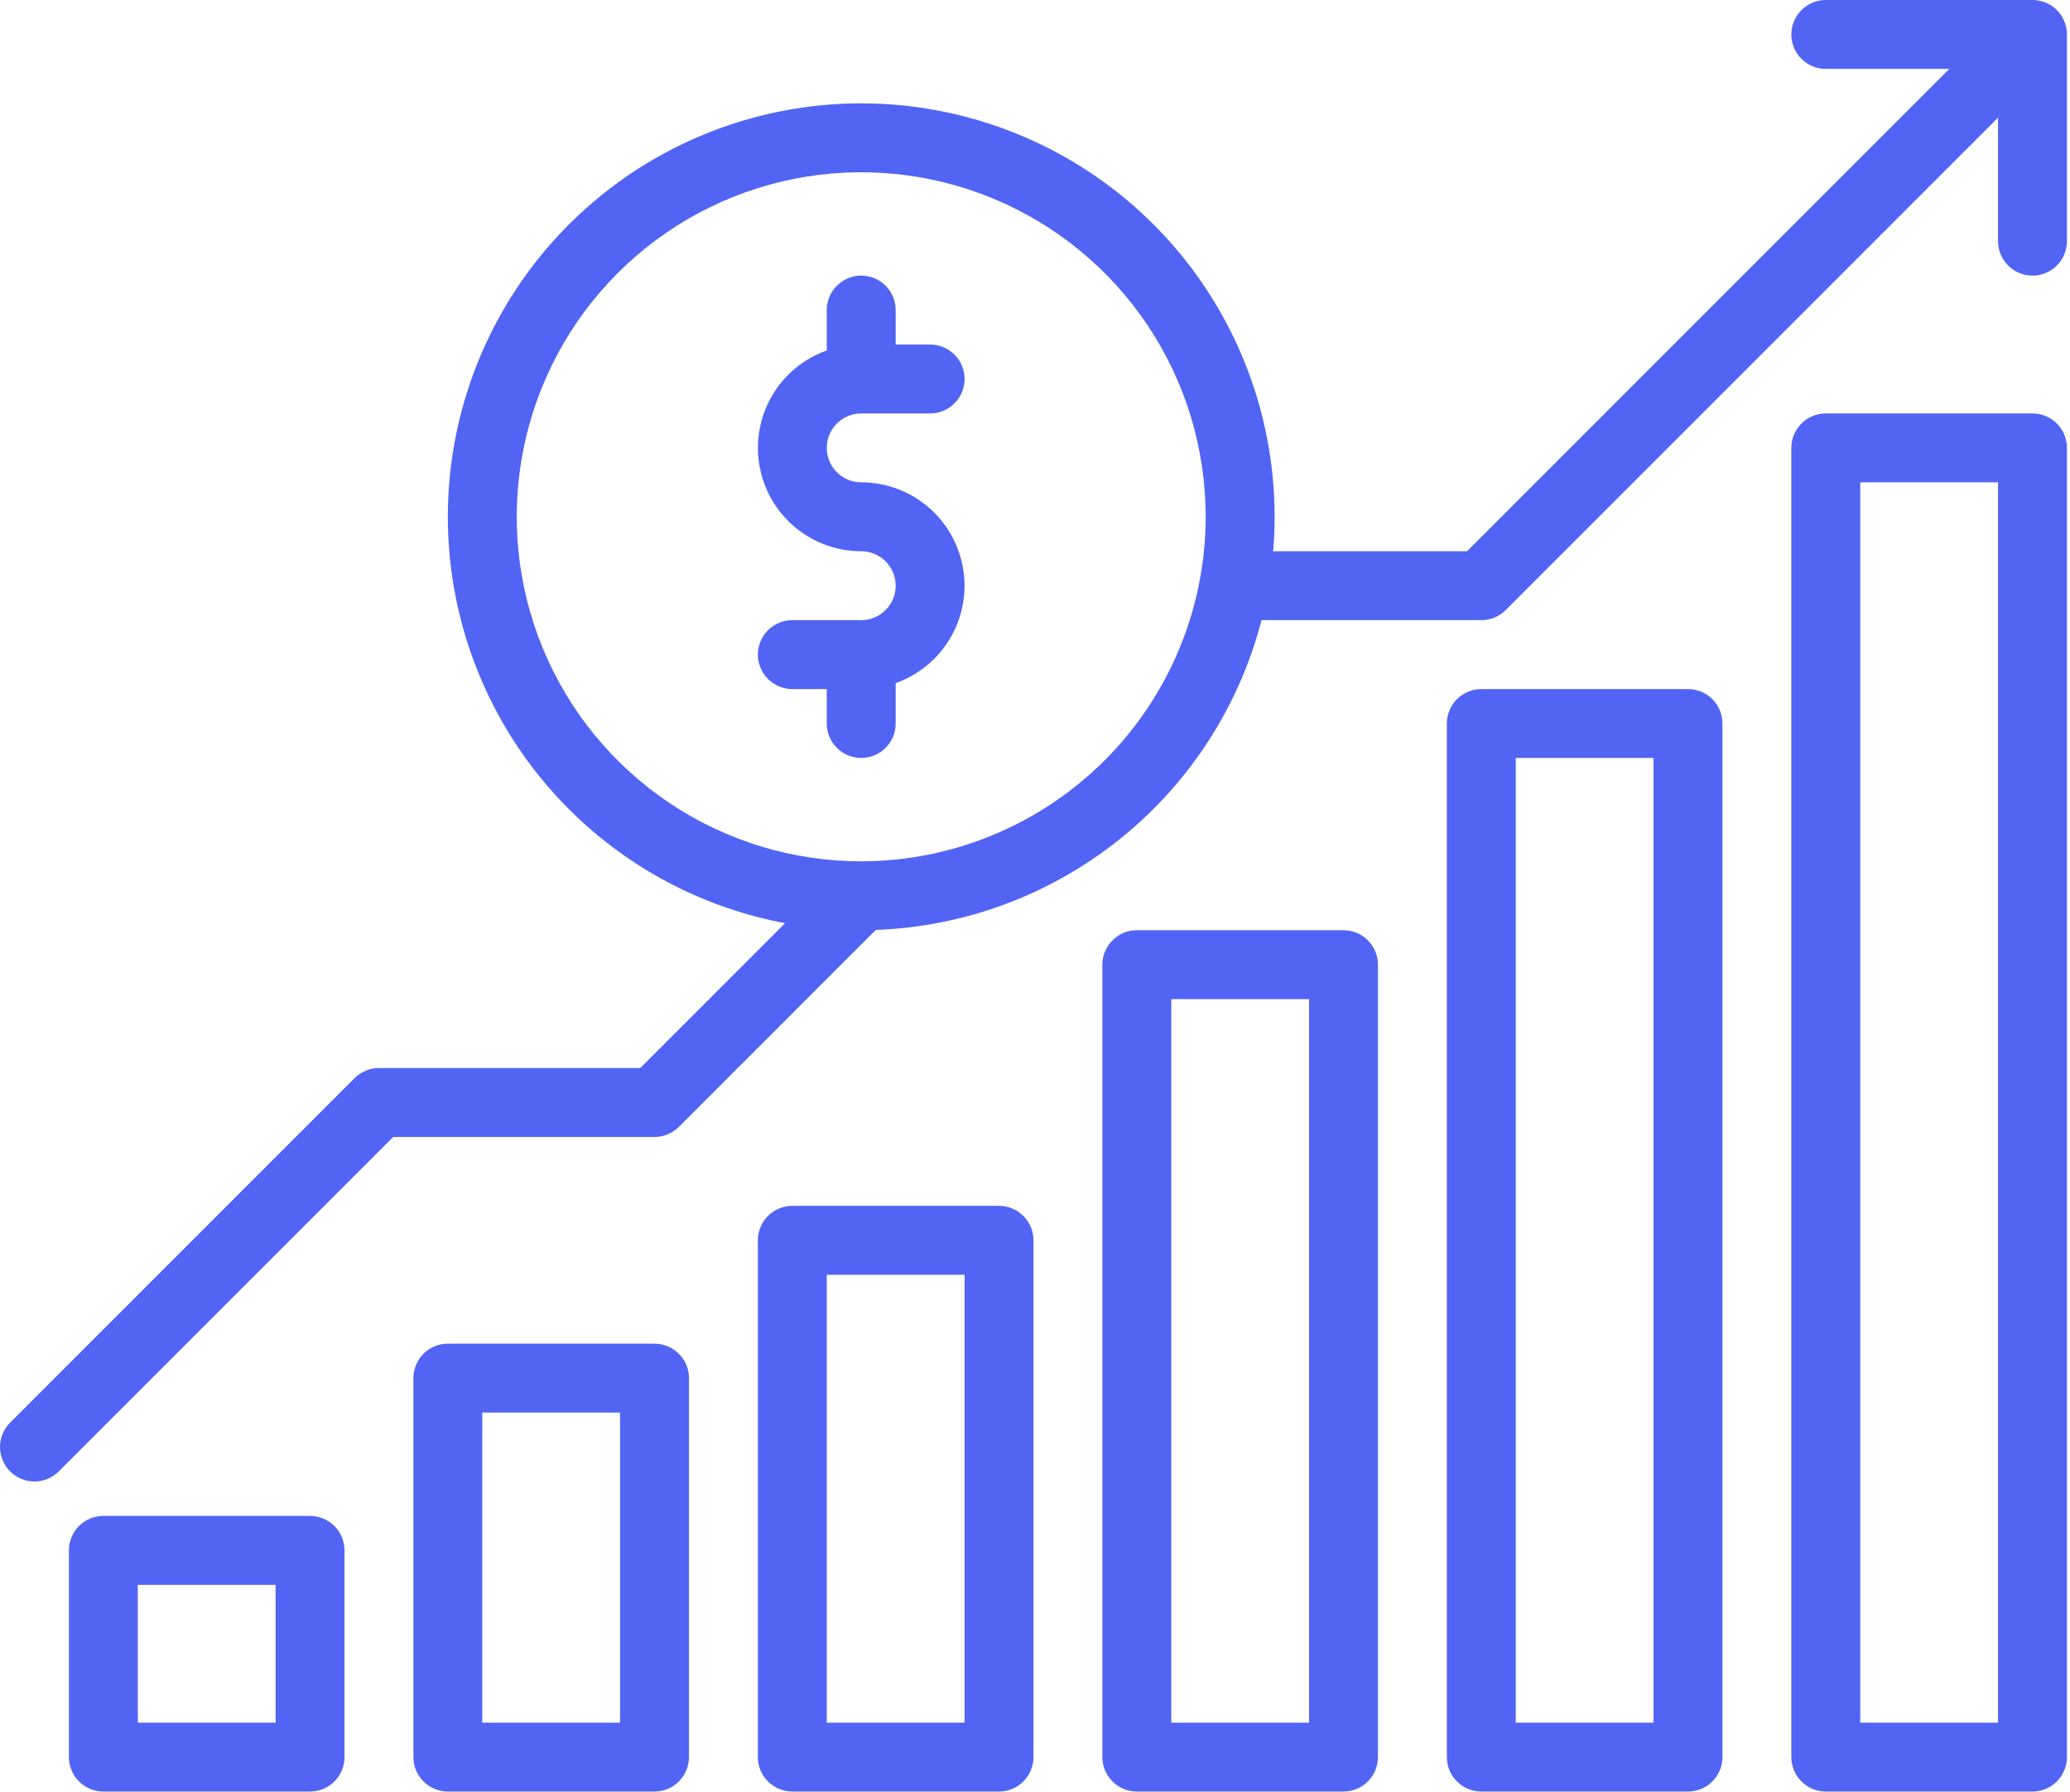
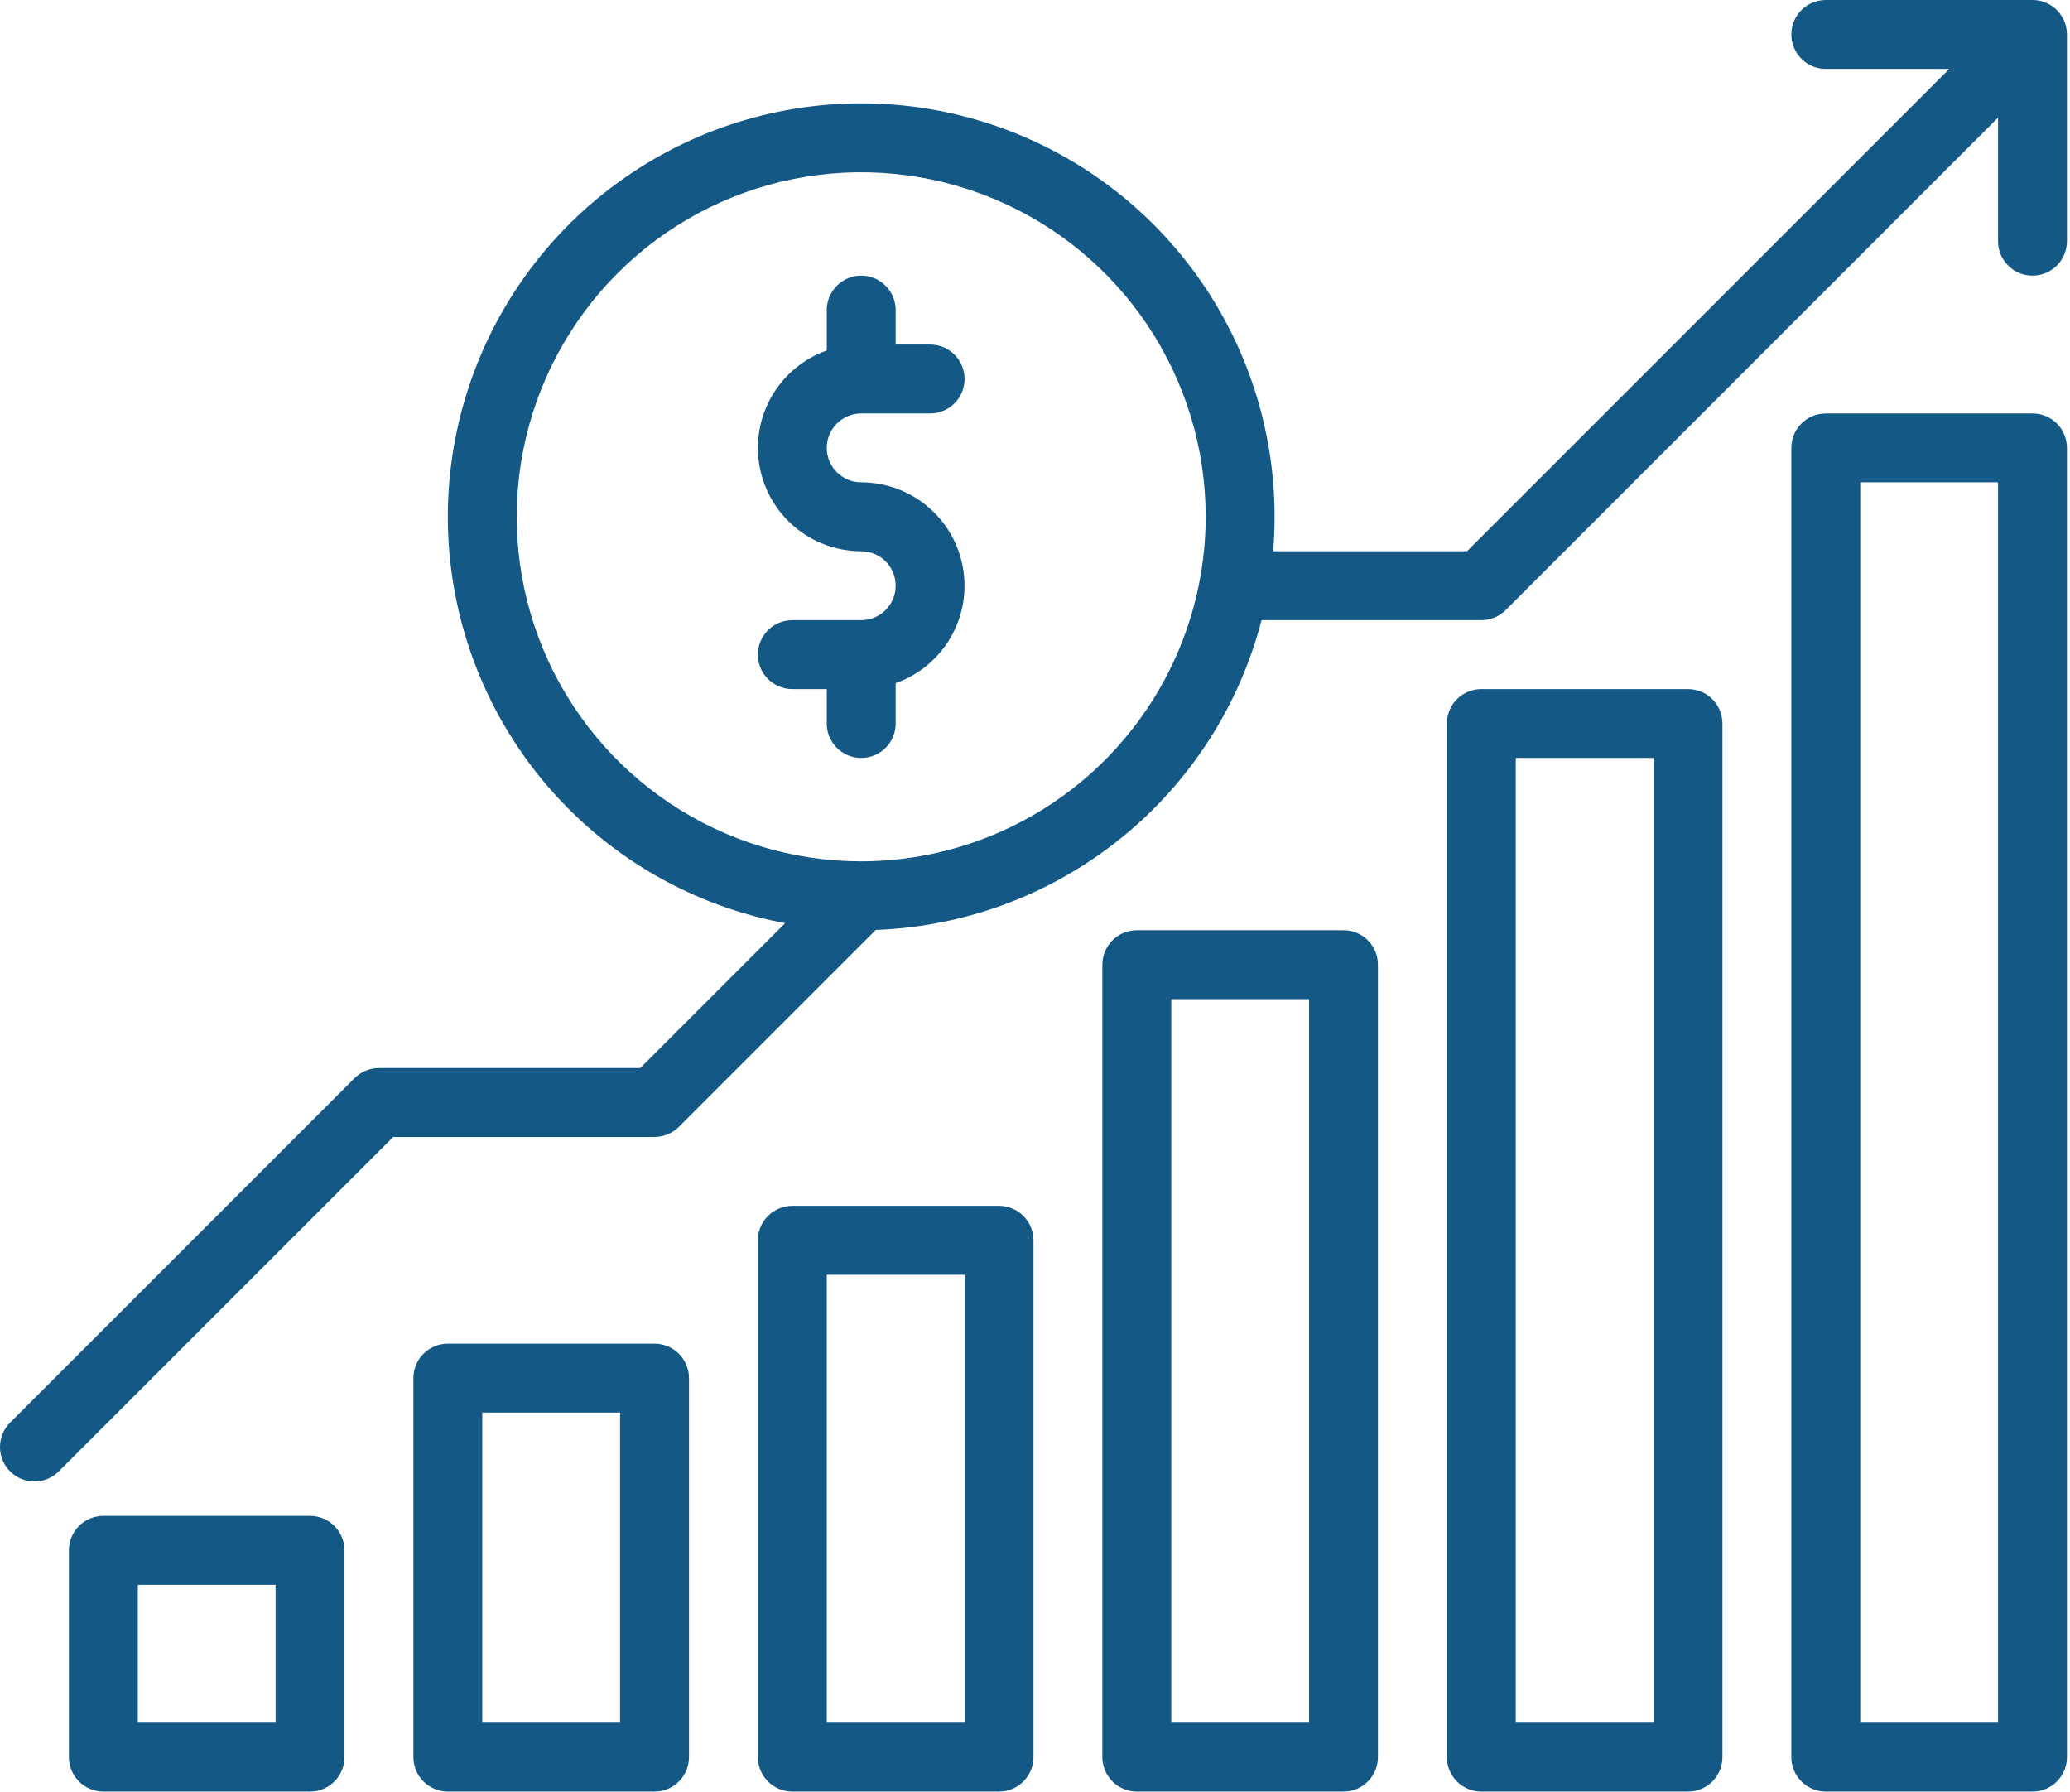
<svg xmlns="http://www.w3.org/2000/svg" width="52" height="45" viewBox="0 0 52 45" fill="none">
-   <path d="M51.058 10.385H45.865C45.636 10.385 45.416 10.476 45.254 10.638C45.091 10.8 45 11.021 45 11.25V44.135C45 44.364 45.091 44.584 45.254 44.746C45.416 44.909 45.636 45 45.865 45H51.058C51.287 45 51.507 44.909 51.67 44.746C51.832 44.584 51.923 44.364 51.923 44.135V11.25C51.923 11.021 51.832 10.8 51.67 10.638C51.507 10.476 51.287 10.385 51.058 10.385ZM50.192 43.269H46.731V12.115H50.192V43.269Z" fill="#5264F3" />
-   <path d="M42.404 45C42.633 45 42.853 44.909 43.016 44.746C43.178 44.584 43.269 44.364 43.269 44.135V18.173C43.269 17.944 43.178 17.723 43.016 17.561C42.853 17.399 42.633 17.308 42.404 17.308H37.212C36.982 17.308 36.762 17.399 36.6 17.561C36.437 17.723 36.346 17.944 36.346 18.173V44.135C36.346 44.364 36.437 44.584 36.6 44.746C36.762 44.909 36.982 45 37.212 45H42.404ZM38.077 19.038H41.538V43.269H38.077V19.038Z" fill="#5264F3" />
-   <path d="M33.75 45C33.98 45 34.2 44.909 34.362 44.746C34.524 44.584 34.615 44.364 34.615 44.135V24.231C34.615 24.001 34.524 23.781 34.362 23.619C34.2 23.457 33.98 23.365 33.75 23.365H28.558C28.328 23.365 28.108 23.457 27.946 23.619C27.784 23.781 27.692 24.001 27.692 24.231V44.135C27.692 44.364 27.784 44.584 27.946 44.746C28.108 44.909 28.328 45 28.558 45H33.75ZM29.423 25.096H32.885V43.269H29.423V25.096Z" fill="#5264F3" />
-   <path d="M25.096 45C25.326 45 25.546 44.909 25.708 44.746C25.87 44.584 25.962 44.364 25.962 44.135V31.154C25.962 30.924 25.87 30.704 25.708 30.542C25.546 30.38 25.326 30.288 25.096 30.288H19.904C19.674 30.288 19.454 30.38 19.292 30.542C19.13 30.704 19.038 30.924 19.038 31.154V44.135C19.038 44.364 19.13 44.584 19.292 44.746C19.454 44.909 19.674 45 19.904 45H25.096ZM20.769 32.019H24.231V43.269H20.769V32.019Z" fill="#5264F3" />
-   <path d="M16.442 45C16.672 45 16.892 44.909 17.054 44.746C17.216 44.584 17.308 44.364 17.308 44.135V34.615C17.308 34.386 17.216 34.166 17.054 34.004C16.892 33.841 16.672 33.75 16.442 33.75H11.25C11.021 33.75 10.8 33.841 10.638 34.004C10.476 34.166 10.385 34.386 10.385 34.615V44.135C10.385 44.364 10.476 44.584 10.638 44.746C10.8 44.909 11.021 45 11.25 45H16.442ZM12.115 35.481H15.577V43.269H12.115V35.481Z" fill="#5264F3" />
-   <path d="M7.788 45C8.018 45 8.238 44.909 8.4 44.746C8.563 44.584 8.654 44.364 8.654 44.135V38.942C8.654 38.713 8.563 38.493 8.4 38.33C8.238 38.168 8.018 38.077 7.788 38.077H2.596C2.367 38.077 2.147 38.168 1.984 38.33C1.822 38.493 1.731 38.713 1.731 38.942V44.135C1.731 44.364 1.822 44.584 1.984 44.746C2.147 44.909 2.367 45 2.596 45H7.788ZM3.462 39.808H6.923V43.269H3.462V39.808Z" fill="#5264F3" />
-   <path d="M21.635 10.385H23.365C23.595 10.385 23.815 10.293 23.977 10.131C24.14 9.969 24.231 9.749 24.231 9.519C24.231 9.29 24.14 9.07 23.977 8.907C23.815 8.745 23.595 8.654 23.365 8.654H22.5V7.788C22.5 7.559 22.409 7.339 22.247 7.177C22.084 7.014 21.864 6.923 21.635 6.923C21.405 6.923 21.185 7.014 21.023 7.177C20.86 7.339 20.769 7.559 20.769 7.788V8.803C20.192 9.007 19.706 9.409 19.396 9.937C19.086 10.465 18.973 11.086 19.077 11.689C19.18 12.293 19.494 12.84 19.962 13.235C20.43 13.629 21.022 13.846 21.635 13.846C21.864 13.846 22.084 13.937 22.247 14.1C22.409 14.262 22.5 14.482 22.5 14.711C22.5 14.941 22.409 15.161 22.247 15.323C22.084 15.486 21.864 15.577 21.635 15.577H19.904C19.674 15.577 19.454 15.668 19.292 15.83C19.13 15.993 19.038 16.213 19.038 16.442C19.038 16.672 19.13 16.892 19.292 17.054C19.454 17.216 19.674 17.308 19.904 17.308H20.769V18.173C20.769 18.403 20.86 18.623 21.023 18.785C21.185 18.947 21.405 19.038 21.635 19.038C21.864 19.038 22.084 18.947 22.247 18.785C22.409 18.623 22.5 18.403 22.5 18.173V17.159C23.077 16.954 23.564 16.553 23.873 16.025C24.183 15.496 24.296 14.876 24.192 14.273C24.089 13.669 23.775 13.122 23.307 12.727C22.839 12.332 22.247 12.116 21.635 12.115C21.405 12.115 21.185 12.024 21.023 11.862C20.86 11.7 20.769 11.479 20.769 11.25C20.769 11.021 20.86 10.8 21.023 10.638C21.185 10.476 21.405 10.385 21.635 10.385Z" fill="#5264F3" />
-   <path d="M51.058 0H45.865C45.636 0 45.416 0.091 45.254 0.253C45.091 0.416 45 0.636 45 0.865C45 1.095 45.091 1.315 45.254 1.477C45.416 1.64 45.636 1.731 45.865 1.731H48.968L36.853 13.846H31.983C32.007 13.561 32.019 13.272 32.019 12.981C32.019 11.009 31.458 9.077 30.4 7.413C29.343 5.748 27.833 4.419 26.048 3.581C24.263 2.743 22.276 2.43 20.32 2.68C18.364 2.93 16.519 3.731 15.002 4.991C13.485 6.25 12.357 7.916 11.752 9.793C11.146 11.669 11.088 13.68 11.583 15.589C12.078 17.498 13.106 19.226 14.548 20.572C15.989 21.918 17.784 22.825 19.723 23.188L16.084 26.827H9.519C9.406 26.827 9.293 26.849 9.188 26.893C9.083 26.936 8.988 27 8.907 27.08L0.253 35.734C0.091 35.897 0 36.117 0 36.346C0 36.576 0.091 36.796 0.253 36.958C0.416 37.12 0.636 37.212 0.865 37.212C1.095 37.212 1.315 37.12 1.477 36.958L9.878 28.558H16.442C16.556 28.558 16.669 28.535 16.773 28.492C16.878 28.448 16.974 28.385 17.054 28.304L22 23.358C24.238 23.276 26.389 22.475 28.135 21.073C29.881 19.671 31.128 17.744 31.691 15.577H37.212C37.325 15.577 37.438 15.555 37.543 15.511C37.648 15.468 37.743 15.404 37.824 15.323L50.192 2.955V6.058C50.192 6.287 50.283 6.507 50.446 6.67C50.608 6.832 50.828 6.923 51.058 6.923C51.287 6.923 51.507 6.832 51.67 6.67C51.832 6.507 51.923 6.287 51.923 6.058V0.865C51.923 0.636 51.832 0.416 51.67 0.253C51.507 0.091 51.287 0 51.058 0ZM21.635 21.635C19.923 21.635 18.25 21.127 16.827 20.176C15.404 19.225 14.294 17.874 13.639 16.293C12.985 14.711 12.813 12.971 13.147 11.293C13.481 9.614 14.305 8.072 15.515 6.862C16.726 5.651 18.268 4.827 19.946 4.493C21.625 4.159 23.365 4.331 24.946 4.986C26.528 5.641 27.879 6.75 28.83 8.173C29.781 9.596 30.288 11.269 30.288 12.981C30.286 15.275 29.373 17.475 27.751 19.097C26.129 20.719 23.929 21.632 21.635 21.635Z" fill="#5264F3" />
+   <path d="M51.058 10.385H45.865C45.636 10.385 45.416 10.476 45.254 10.638C45.091 10.8 45 11.021 45 11.25V44.135C45 44.364 45.091 44.584 45.254 44.746C45.416 44.909 45.636 45 45.865 45H51.058C51.287 45 51.507 44.909 51.67 44.746C51.832 44.584 51.923 44.364 51.923 44.135V11.25C51.923 11.021 51.832 10.8 51.67 10.638C51.507 10.476 51.287 10.385 51.058 10.385ZM50.192 43.269H46.731V12.115H50.192V43.269Z" fill="#145886" />
+   <path d="M42.404 45C42.633 45 42.853 44.909 43.016 44.746C43.178 44.584 43.269 44.364 43.269 44.135V18.173C43.269 17.944 43.178 17.723 43.016 17.561C42.853 17.399 42.633 17.308 42.404 17.308H37.212C36.982 17.308 36.762 17.399 36.6 17.561C36.437 17.723 36.346 17.944 36.346 18.173V44.135C36.346 44.364 36.437 44.584 36.6 44.746C36.762 44.909 36.982 45 37.212 45H42.404ZM38.077 19.038H41.538V43.269H38.077V19.038Z" fill="#145886" />
+   <path d="M33.75 45C33.98 45 34.2 44.909 34.362 44.746C34.524 44.584 34.615 44.364 34.615 44.135V24.231C34.615 24.001 34.524 23.781 34.362 23.619C34.2 23.457 33.98 23.365 33.75 23.365H28.558C28.328 23.365 28.108 23.457 27.946 23.619C27.784 23.781 27.692 24.001 27.692 24.231V44.135C27.692 44.364 27.784 44.584 27.946 44.746C28.108 44.909 28.328 45 28.558 45H33.75ZM29.423 25.096H32.885V43.269H29.423V25.096Z" fill="#145886" />
+   <path d="M25.096 45C25.326 45 25.546 44.909 25.708 44.746C25.87 44.584 25.962 44.364 25.962 44.135V31.154C25.962 30.924 25.87 30.704 25.708 30.542C25.546 30.38 25.326 30.288 25.096 30.288H19.904C19.674 30.288 19.454 30.38 19.292 30.542C19.13 30.704 19.038 30.924 19.038 31.154V44.135C19.038 44.364 19.13 44.584 19.292 44.746C19.454 44.909 19.674 45 19.904 45H25.096ZM20.769 32.019H24.231V43.269H20.769V32.019Z" fill="#145886" />
+   <path d="M16.442 45C16.672 45 16.892 44.909 17.054 44.746C17.216 44.584 17.308 44.364 17.308 44.135V34.615C17.308 34.386 17.216 34.166 17.054 34.004C16.892 33.841 16.672 33.75 16.442 33.75H11.25C11.021 33.75 10.8 33.841 10.638 34.004C10.476 34.166 10.385 34.386 10.385 34.615V44.135C10.385 44.364 10.476 44.584 10.638 44.746C10.8 44.909 11.021 45 11.25 45H16.442ZM12.115 35.481H15.577V43.269H12.115V35.481Z" fill="#145886" />
+   <path d="M7.788 45C8.018 45 8.238 44.909 8.4 44.746C8.563 44.584 8.654 44.364 8.654 44.135V38.942C8.654 38.713 8.563 38.493 8.4 38.33C8.238 38.168 8.018 38.077 7.788 38.077H2.596C2.367 38.077 2.147 38.168 1.984 38.33C1.822 38.493 1.731 38.713 1.731 38.942V44.135C1.731 44.364 1.822 44.584 1.984 44.746C2.147 44.909 2.367 45 2.596 45H7.788ZM3.462 39.808H6.923V43.269H3.462V39.808Z" fill="#145886" />
+   <path d="M21.635 10.385H23.365C23.595 10.385 23.815 10.293 23.977 10.131C24.14 9.969 24.231 9.749 24.231 9.519C24.231 9.29 24.14 9.07 23.977 8.907C23.815 8.745 23.595 8.654 23.365 8.654H22.5V7.788C22.5 7.559 22.409 7.339 22.247 7.177C22.084 7.014 21.864 6.923 21.635 6.923C21.405 6.923 21.185 7.014 21.023 7.177C20.86 7.339 20.769 7.559 20.769 7.788V8.803C20.192 9.007 19.706 9.409 19.396 9.937C19.086 10.465 18.973 11.086 19.077 11.689C19.18 12.293 19.494 12.84 19.962 13.235C20.43 13.629 21.022 13.846 21.635 13.846C21.864 13.846 22.084 13.937 22.247 14.1C22.409 14.262 22.5 14.482 22.5 14.711C22.5 14.941 22.409 15.161 22.247 15.323C22.084 15.486 21.864 15.577 21.635 15.577H19.904C19.674 15.577 19.454 15.668 19.292 15.83C19.13 15.993 19.038 16.213 19.038 16.442C19.038 16.672 19.13 16.892 19.292 17.054C19.454 17.216 19.674 17.308 19.904 17.308H20.769V18.173C20.769 18.403 20.86 18.623 21.023 18.785C21.185 18.947 21.405 19.038 21.635 19.038C21.864 19.038 22.084 18.947 22.247 18.785C22.409 18.623 22.5 18.403 22.5 18.173V17.159C23.077 16.954 23.564 16.553 23.873 16.025C24.183 15.496 24.296 14.876 24.192 14.273C24.089 13.669 23.775 13.122 23.307 12.727C22.839 12.332 22.247 12.116 21.635 12.115C21.405 12.115 21.185 12.024 21.023 11.862C20.86 11.7 20.769 11.479 20.769 11.25C20.769 11.021 20.86 10.8 21.023 10.638C21.185 10.476 21.405 10.385 21.635 10.385Z" fill="#145886" />
+   <path d="M51.058 0H45.865C45.636 0 45.416 0.091 45.254 0.253C45.091 0.416 45 0.636 45 0.865C45 1.095 45.091 1.315 45.254 1.477C45.416 1.64 45.636 1.731 45.865 1.731H48.968L36.853 13.846H31.983C32.007 13.561 32.019 13.272 32.019 12.981C32.019 11.009 31.458 9.077 30.4 7.413C29.343 5.748 27.833 4.419 26.048 3.581C24.263 2.743 22.276 2.43 20.32 2.68C18.364 2.93 16.519 3.731 15.002 4.991C13.485 6.25 12.357 7.916 11.752 9.793C11.146 11.669 11.088 13.68 11.583 15.589C12.078 17.498 13.106 19.226 14.548 20.572C15.989 21.918 17.784 22.825 19.723 23.188L16.084 26.827H9.519C9.406 26.827 9.293 26.849 9.188 26.893C9.083 26.936 8.988 27 8.907 27.08L0.253 35.734C0.091 35.897 0 36.117 0 36.346C0 36.576 0.091 36.796 0.253 36.958C0.416 37.12 0.636 37.212 0.865 37.212C1.095 37.212 1.315 37.12 1.477 36.958L9.878 28.558H16.442C16.556 28.558 16.669 28.535 16.773 28.492C16.878 28.448 16.974 28.385 17.054 28.304L22 23.358C24.238 23.276 26.389 22.475 28.135 21.073C29.881 19.671 31.128 17.744 31.691 15.577H37.212C37.325 15.577 37.438 15.555 37.543 15.511C37.648 15.468 37.743 15.404 37.824 15.323L50.192 2.955V6.058C50.192 6.287 50.283 6.507 50.446 6.67C50.608 6.832 50.828 6.923 51.058 6.923C51.287 6.923 51.507 6.832 51.67 6.67C51.832 6.507 51.923 6.287 51.923 6.058V0.865C51.923 0.636 51.832 0.416 51.67 0.253C51.507 0.091 51.287 0 51.058 0ZM21.635 21.635C19.923 21.635 18.25 21.127 16.827 20.176C15.404 19.225 14.294 17.874 13.639 16.293C12.985 14.711 12.813 12.971 13.147 11.293C13.481 9.614 14.305 8.072 15.515 6.862C16.726 5.651 18.268 4.827 19.946 4.493C21.625 4.159 23.365 4.331 24.946 4.986C26.528 5.641 27.879 6.75 28.83 8.173C29.781 9.596 30.288 11.269 30.288 12.981C30.286 15.275 29.373 17.475 27.751 19.097C26.129 20.719 23.929 21.632 21.635 21.635Z" fill="#145886" />
</svg>
